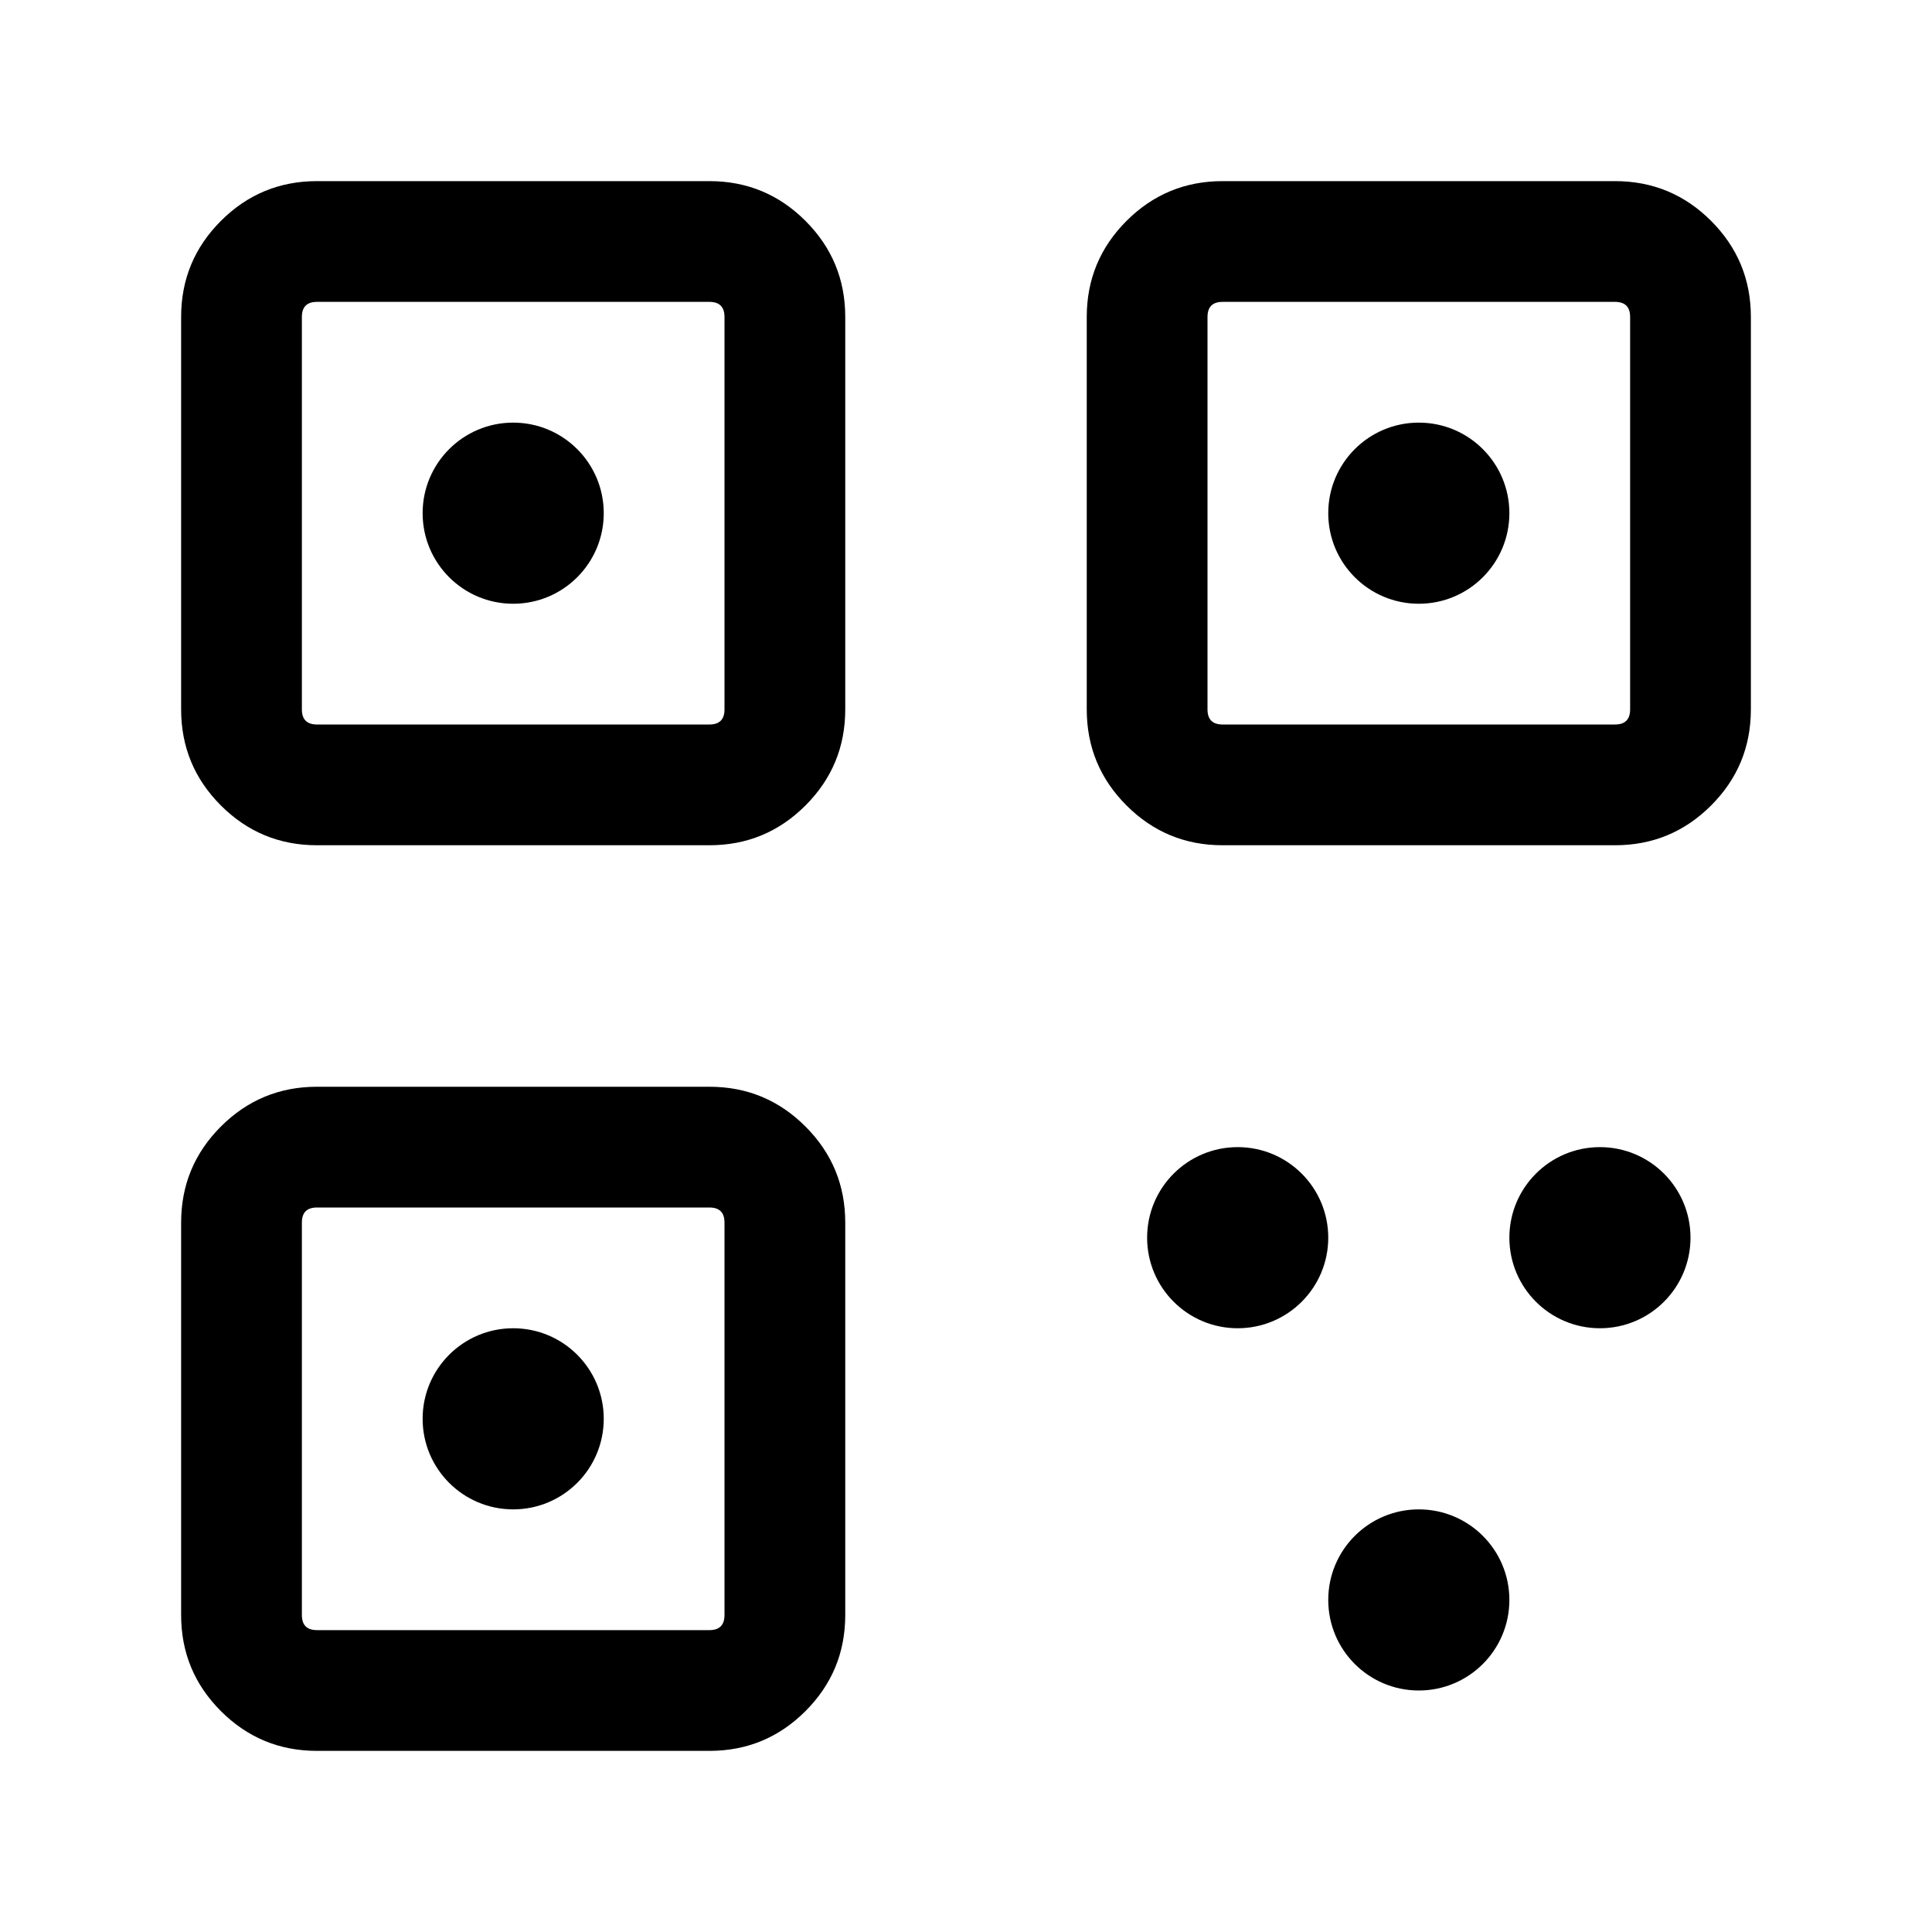
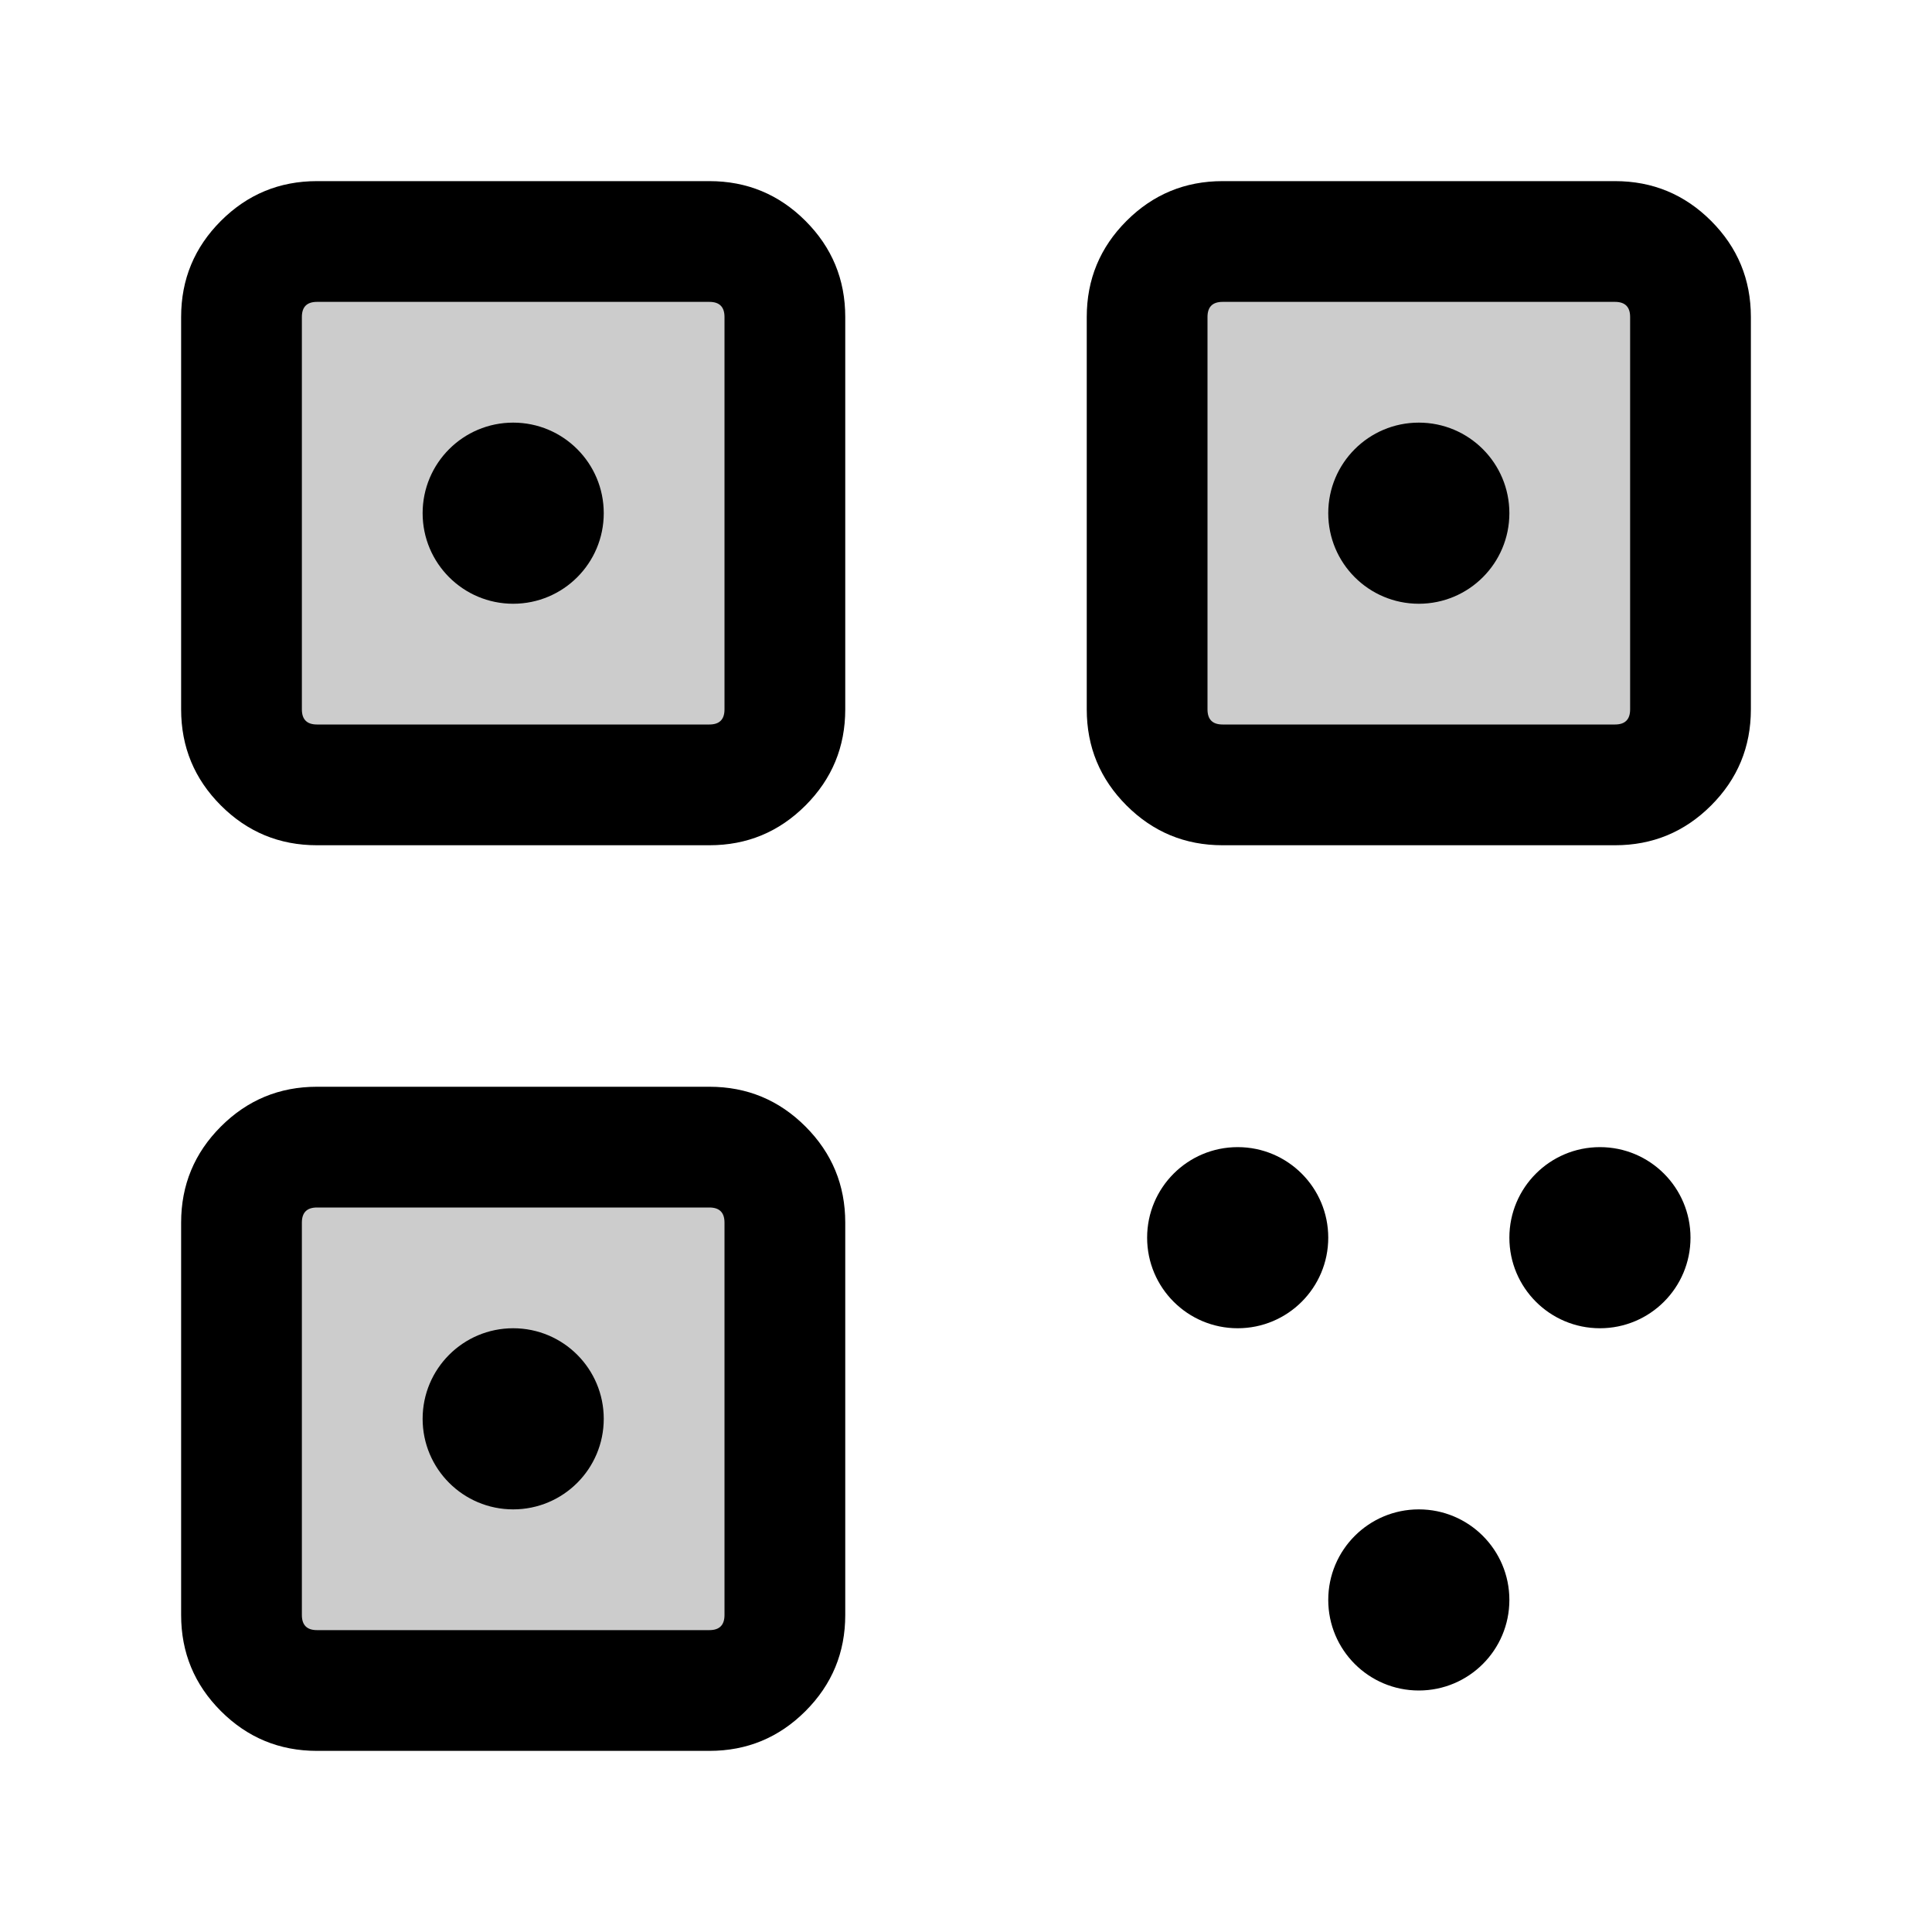
<svg xmlns="http://www.w3.org/2000/svg" viewBox="0 0 256 256" fill="currentColor">
+   <path d="M32 42V94C32 99.52 36.48 104 42 104H94C99.52 104 104 99.52 104 94V42C104 36.48 99.52 32 94 32H42C36.48 32 32 36.48 32 42ZM152 42V94C152 99.52 156.48 104 162 104H214C219.52 104 224 99.52 224 94V42C224 36.48 219.52 32 214 32H162C156.48 32 152 36.48 152 42ZM32 162V214C32 219.52 36.48 224 42 224H94C99.52 224 104 219.52 104 214V162C104 156.48 99.52 152 94 152H42C36.48 152 32 156.48 32 162Z" opacity="0.2" />
  <path d="M24 42V94Q24 101.46 29.27 106.73Q34.54 112 42 112H94Q101.46 112 106.73 106.73Q112 101.46 112 94V42Q112 34.54 106.73 29.27Q101.46 24 94 24H42Q34.54 24 29.27 29.27Q24 34.54 24 42ZM144 42V94Q144 101.46 149.27 106.73Q154.54 112 162 112H214Q221.46 112 226.73 106.73Q232 101.46 232 94V42Q232 34.54 226.73 29.27Q221.46 24 214 24H162Q154.54 24 149.27 29.27Q144 34.54 144 42ZM96 42V94Q96 96 94 96H42Q40 96 40 94V42Q40 40 42 40H94Q96 40 96 42ZM216 42V94Q216 96 214 96H162Q160 96 160 94V42Q160 40 162 40H214Q216 40 216 42ZM68 56C61.37 56 56 61.37 56 68C56 74.63 61.37 80 68 80C74.63 80 80 74.63 80 68C80 61.37 74.63 56 68 56ZM188 56C181.37 56 176 61.37 176 68C176 74.63 181.37 80 188 80C194.63 80 200 74.63 200 68C200 61.37 194.63 56 188 56ZM24 162V214Q24 221.46 29.27 226.73Q34.54 232 42 232H94Q101.46 232 106.73 226.73Q112 221.46 112 214V162Q112 154.54 106.73 149.27Q101.46 144 94 144H42Q34.54 144 29.27 149.27Q24 154.54 24 162ZM164 152C157.37 152 152 157.37 152 164C152 170.63 157.37 176 164 176C170.63 176 176 170.63 176 164C176 157.37 170.63 152 164 152ZM212 152C205.37 152 200 157.37 200 164C200 170.63 205.37 176 212 176C218.63 176 224 170.63 224 164C224 157.37 218.63 152 212 152ZM96 162V214Q96 216 94 216H42Q40 216 40 214V162Q40 160 42 160H94Q96 160 96 162ZM68 176C61.37 176 56 181.37 56 188C56 194.63 61.37 200 68 200C74.63 200 80 194.63 80 188C80 181.37 74.63 176 68 176ZM188 200C181.37 200 176 205.37 176 212C176 218.63 181.37 224 188 224C194.63 224 200 218.63 200 212C200 205.37 194.63 200 188 200Z" />
</svg>
